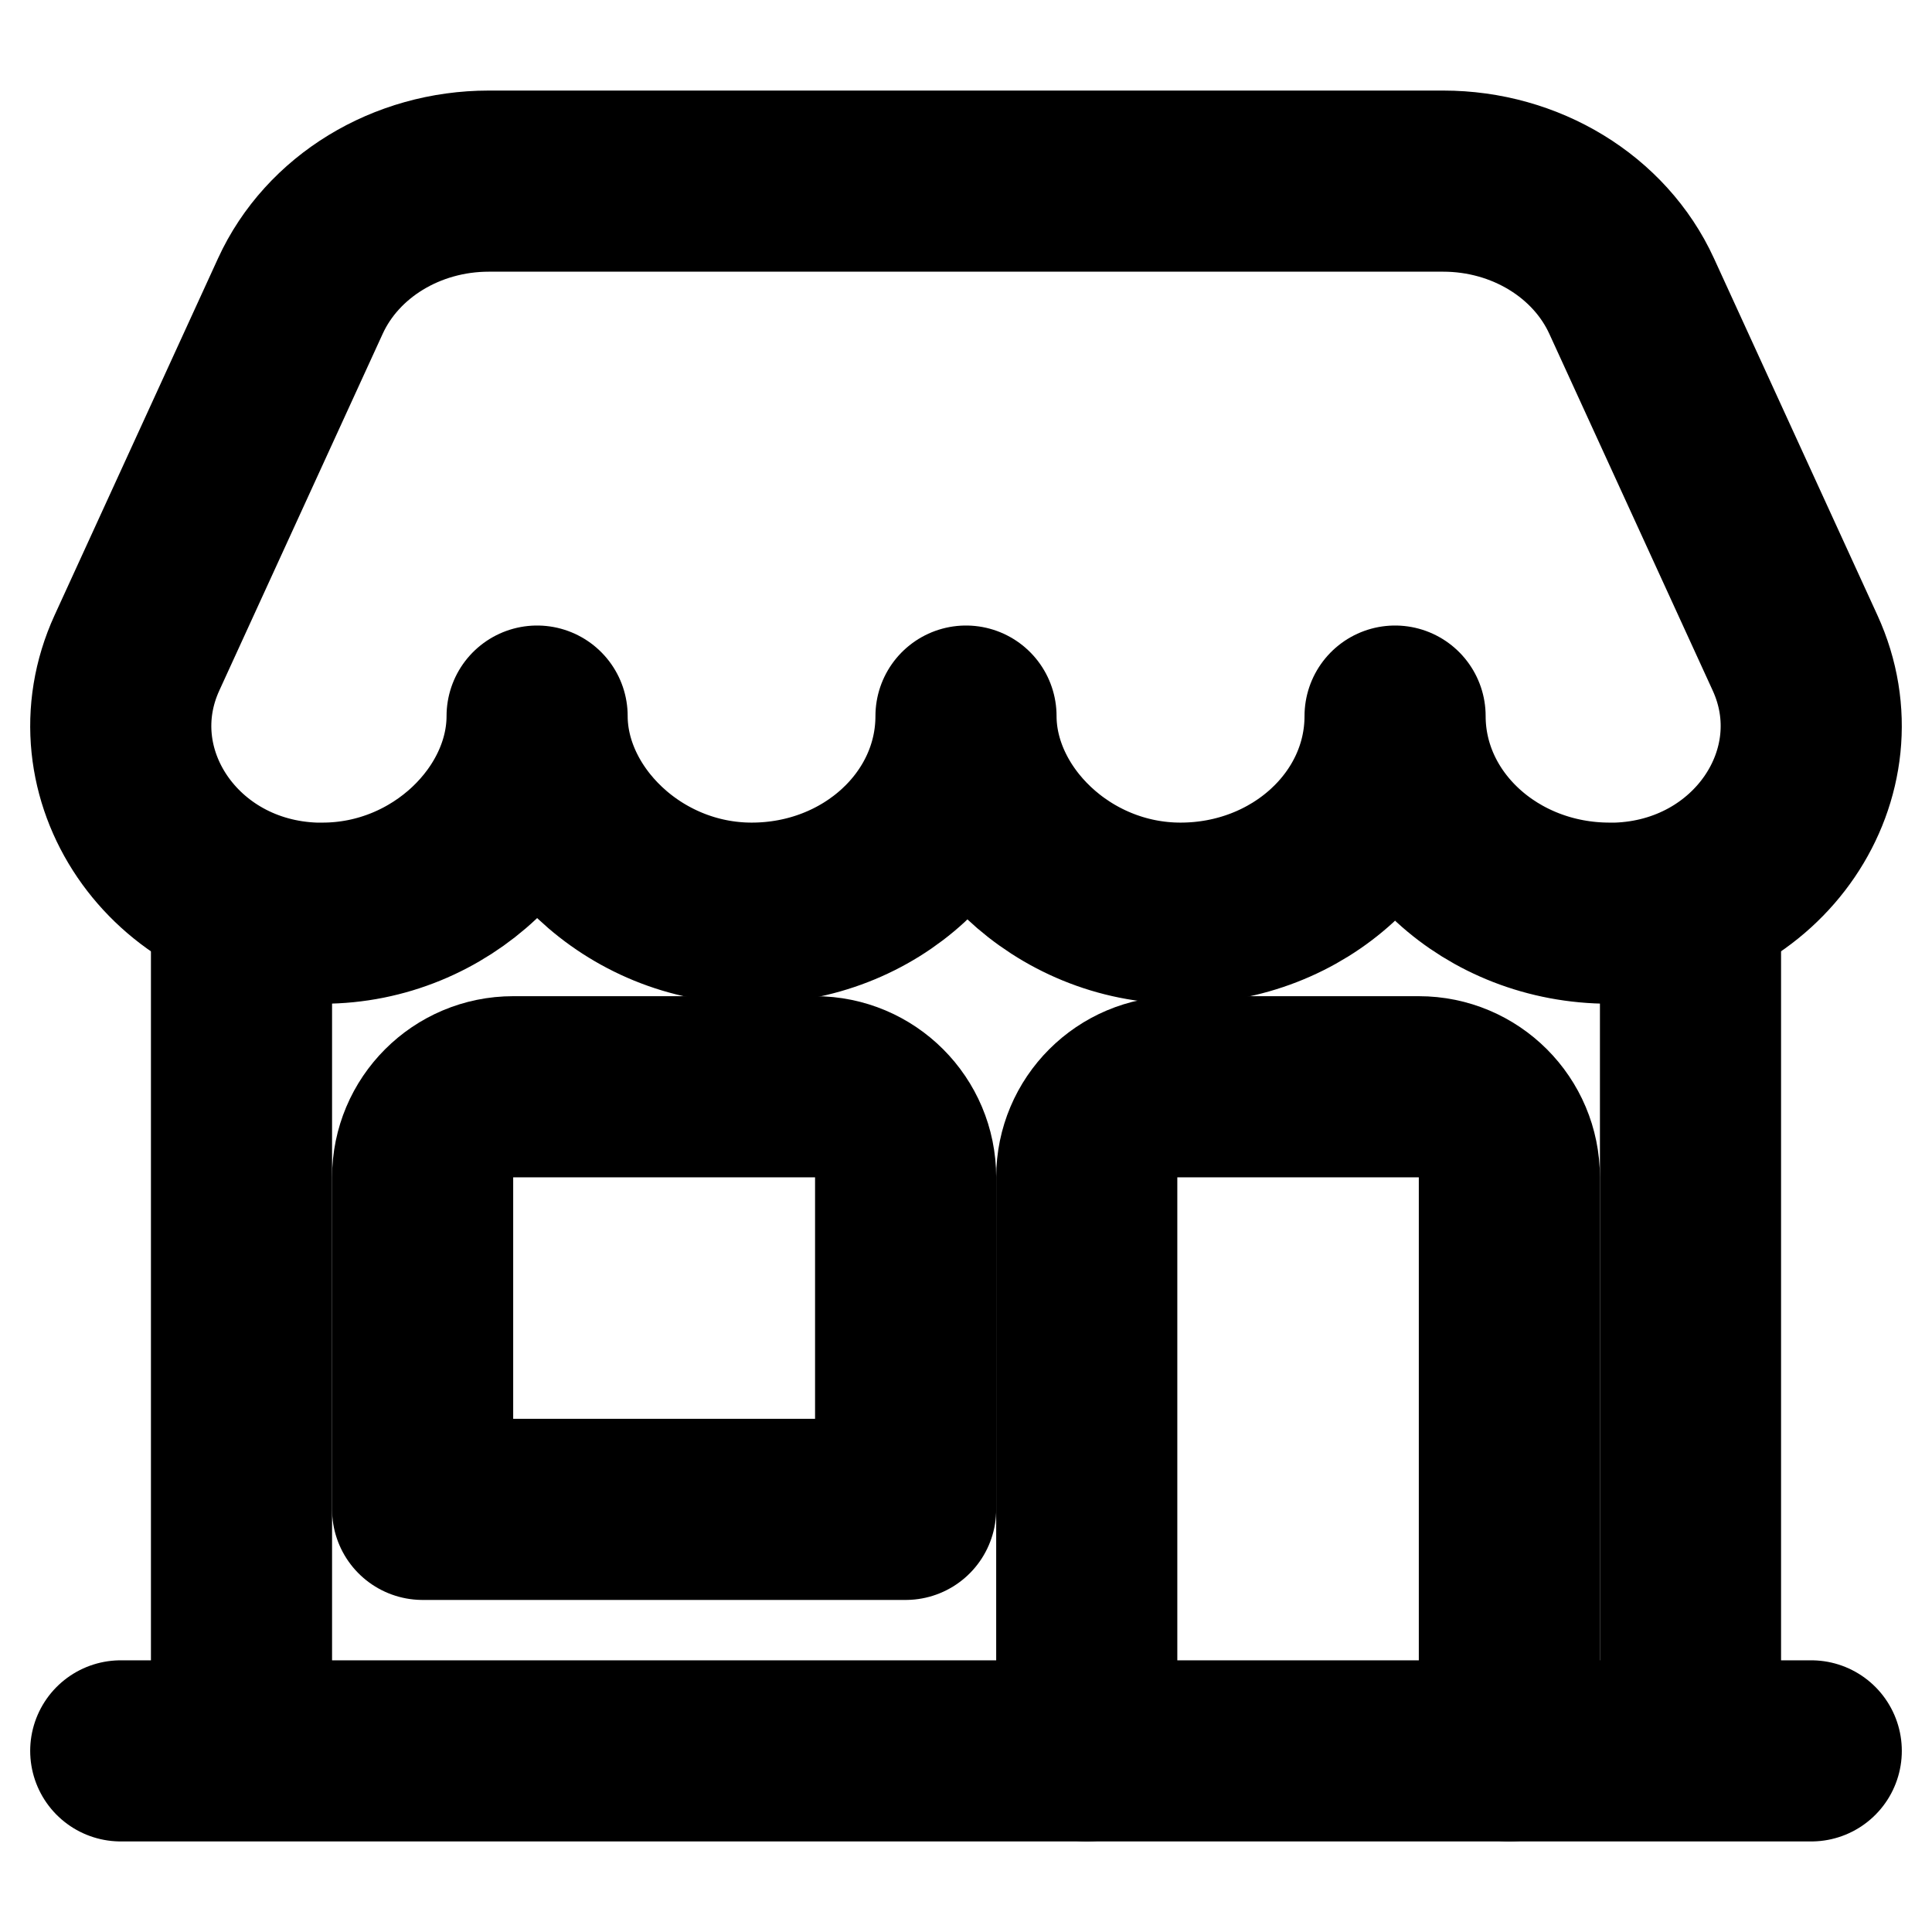
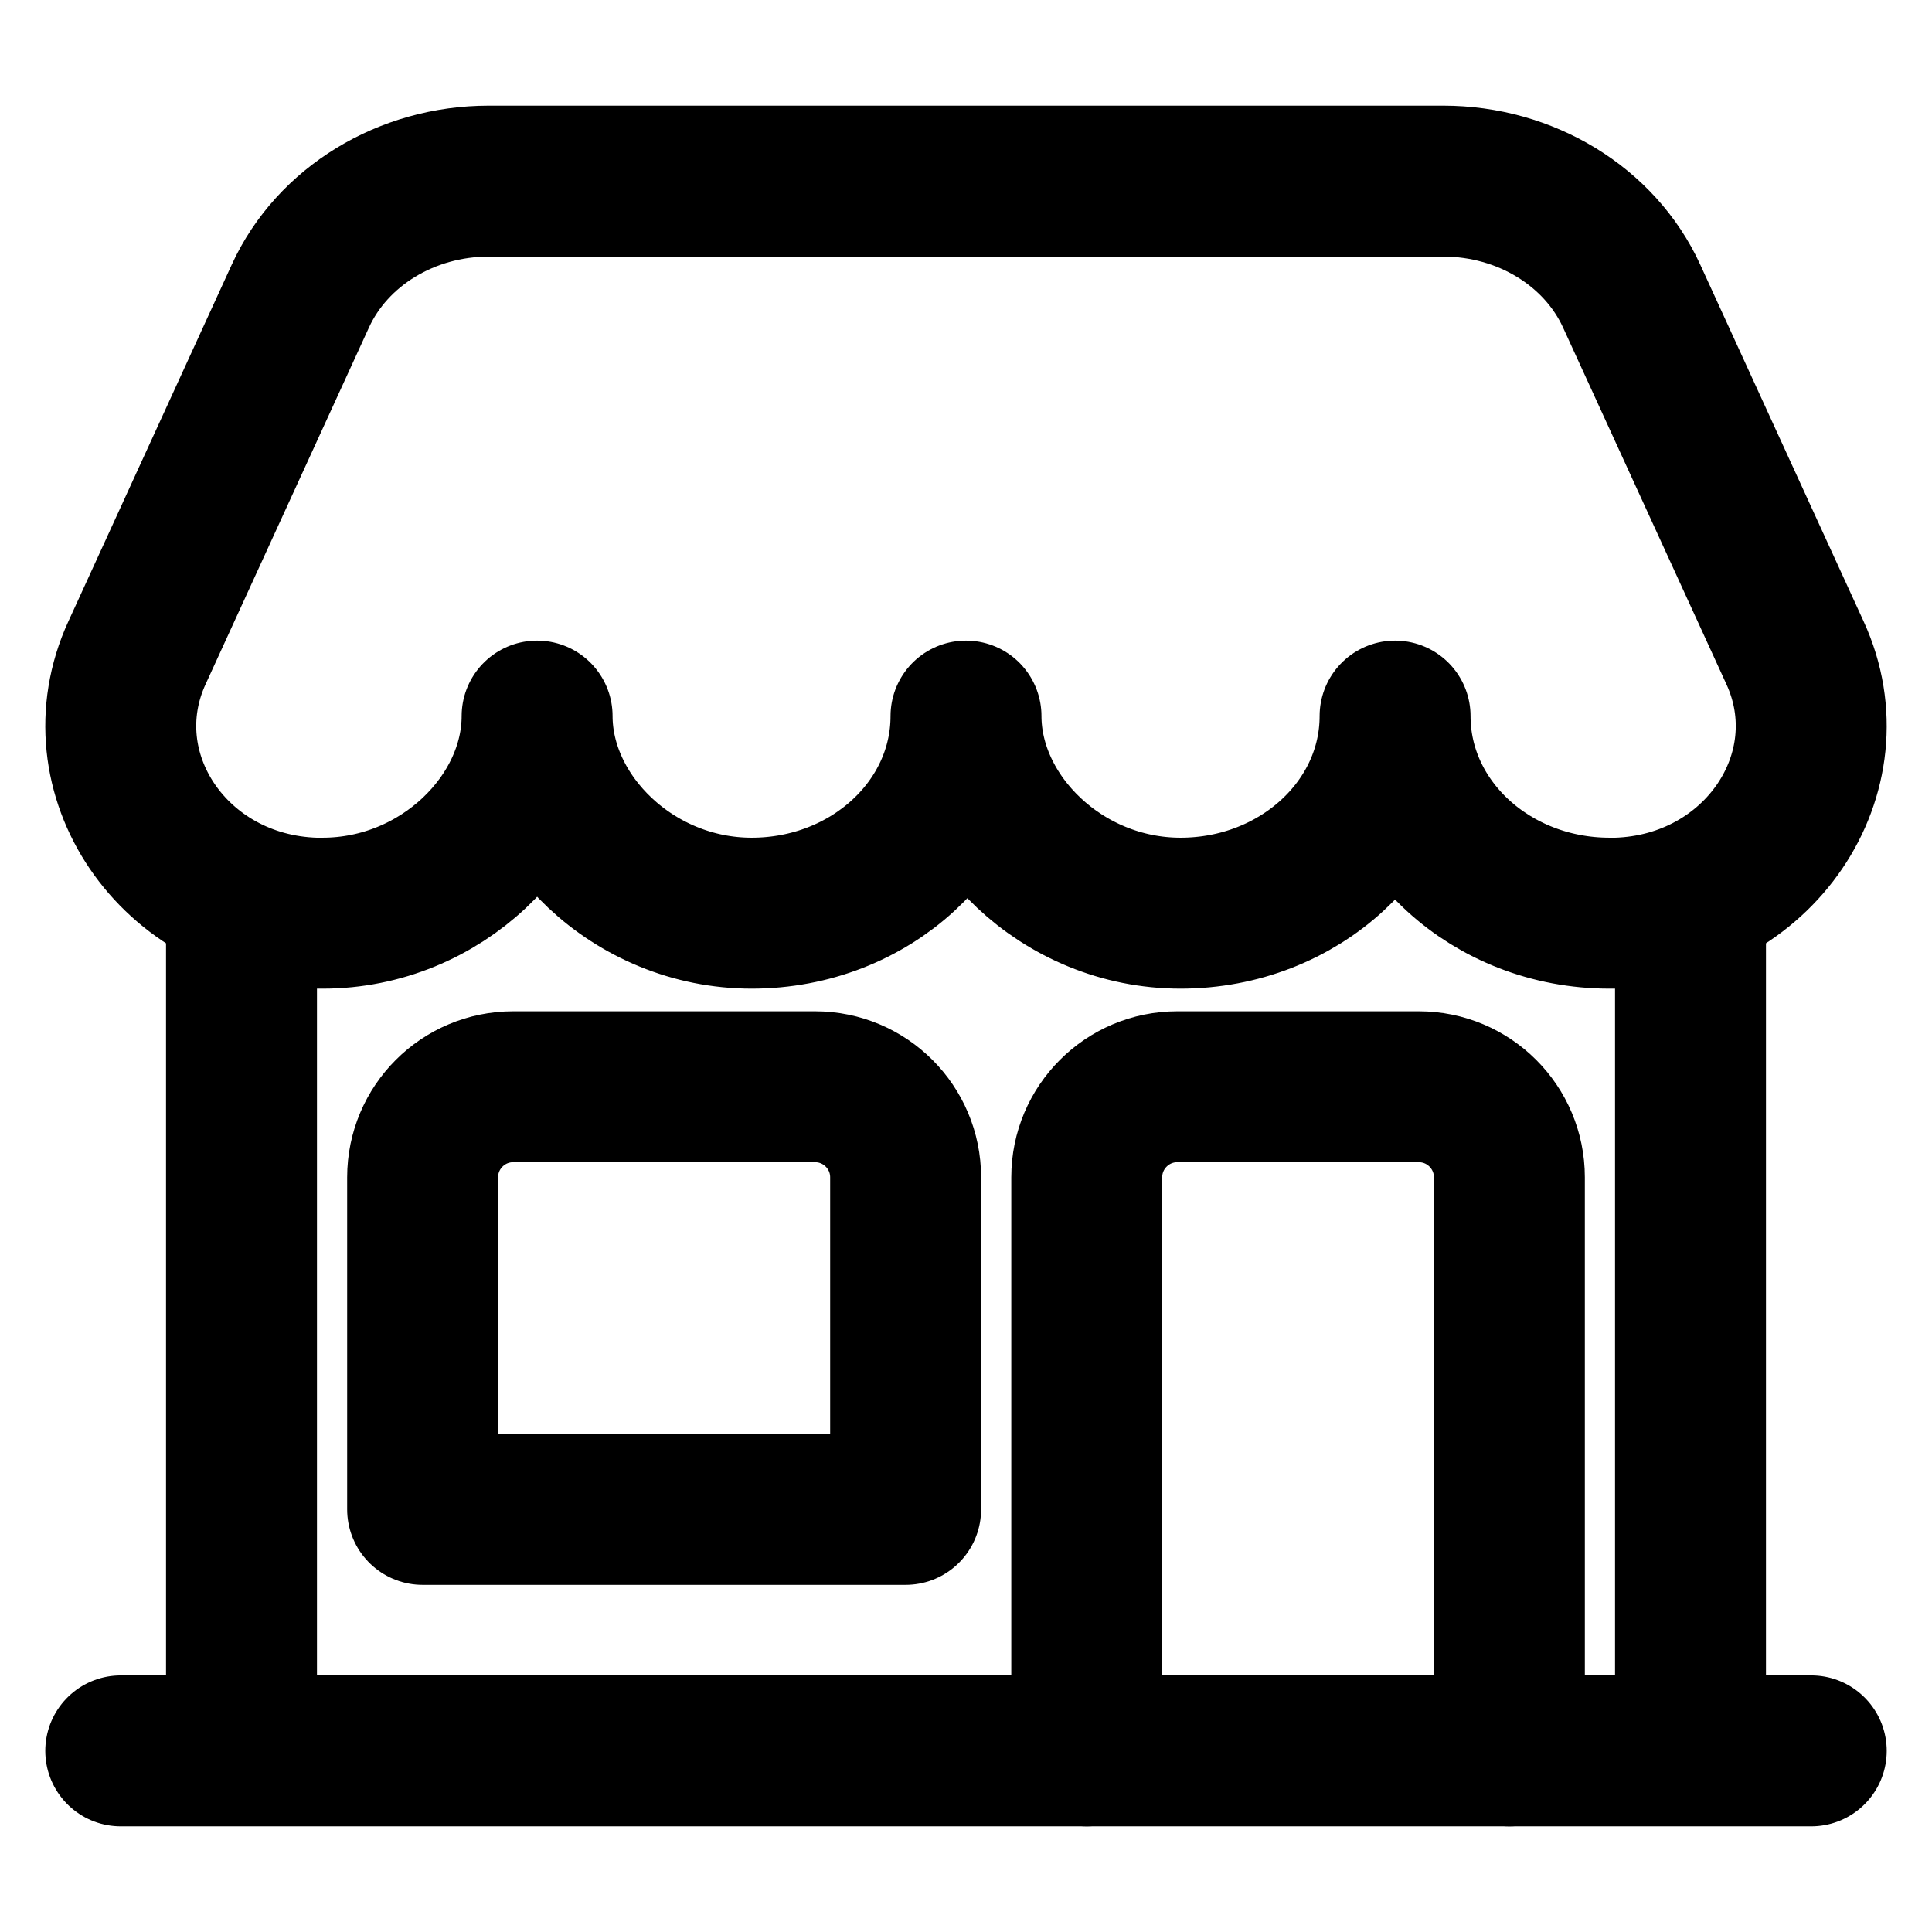
<svg xmlns="http://www.w3.org/2000/svg" viewBox="0 0 512 512">
-   <line fill="none" stroke="#000" stroke-linecap="round" stroke-linejoin="round" stroke-width="48" x1="448" y1="448" x2="448" y2="240" />
-   <line fill="none" stroke="#000" stroke-linecap="round" stroke-linejoin="round" stroke-width="48" x1="64" y1="240" x2="64" y2="448" />
-   <path fill="none" stroke="#000" stroke-linecap="round" stroke-linejoin="round" stroke-width="48" d="M382.47,48H129.53C107.74,48,88.06,60,79.6,78.46L36.3,173c-14.58,31.81,9.63,67.85,47.19,69q1,0,2,0c31.4,0,56.85-25.18,56.85-52.23,0,27,25.46,52.23,56.86,52.23S256,218.62,256,189.77c0,27,25.45,52.23,56.85,52.23s56.86-23.38,56.86-52.23c0,28.85,25.45,52.23,56.85,52.23q1,0,1.95,0c37.56-1.17,61.77-37.21,47.19-69L432.4,78.46C423.94,60,404.26,48,382.47,48Z" />
-   <line fill="none" stroke="#000" stroke-linecap="round" stroke-linejoin="round" stroke-width="48" x1="32" y1="464" x2="480" y2="464" />
-   <path fill="none" stroke="#000" stroke-linecap="round" stroke-linejoin="round" stroke-width="48" d="M136,288h80a24,24,0,0,1,24,24v88a0,0,0,0,1,0,0H112a0,0,0,0,1,0,0V312A24,24,0,0,1,136,288Z" />
-   <path fill="none" stroke="#000" stroke-linecap="round" stroke-linejoin="round" stroke-width="48" d="M288,464V312a24,24,0,0,1,24-24h64a24,24,0,0,1,24,24V464" />
+   <line fill="none" stroke="#000" stroke-linecap="round" stroke-linejoin="round" stroke-width="40" x1="448" y1="448" x2="448" y2="240" />
+   <line fill="none" stroke="#000" stroke-linecap="round" stroke-linejoin="round" stroke-width="40" x1="64" y1="240" x2="64" y2="448" />
+   <path fill="none" stroke="#000" stroke-linecap="round" stroke-linejoin="round" stroke-width="40" d="M382.47,48H129.53C107.74,48,88.06,60,79.6,78.46L36.3,173c-14.58,31.81,9.63,67.85,47.19,69q1,0,2,0c31.4,0,56.85-25.18,56.85-52.23,0,27,25.46,52.23,56.86,52.23S256,218.62,256,189.77c0,27,25.45,52.23,56.85,52.23s56.86-23.38,56.86-52.23c0,28.85,25.45,52.23,56.85,52.23q1,0,1.95,0c37.56-1.17,61.77-37.21,47.19-69L432.4,78.46C423.94,60,404.26,48,382.47,48Z" />
+   <line fill="none" stroke="#000" stroke-linecap="round" stroke-linejoin="round" stroke-width="40" x1="32" y1="464" x2="480" y2="464" />
+   <path fill="none" stroke="#000" stroke-linecap="round" stroke-linejoin="round" stroke-width="40" d="M136,288h80a24,24,0,0,1,24,24v88a0,0,0,0,1,0,0H112a0,0,0,0,1,0,0V312A24,24,0,0,1,136,288Z" />
+   <path fill="none" stroke="#000" stroke-linecap="round" stroke-linejoin="round" stroke-width="40" d="M288,464V312a24,24,0,0,1,24-24h64a24,24,0,0,1,24,24V464" />
</svg>
